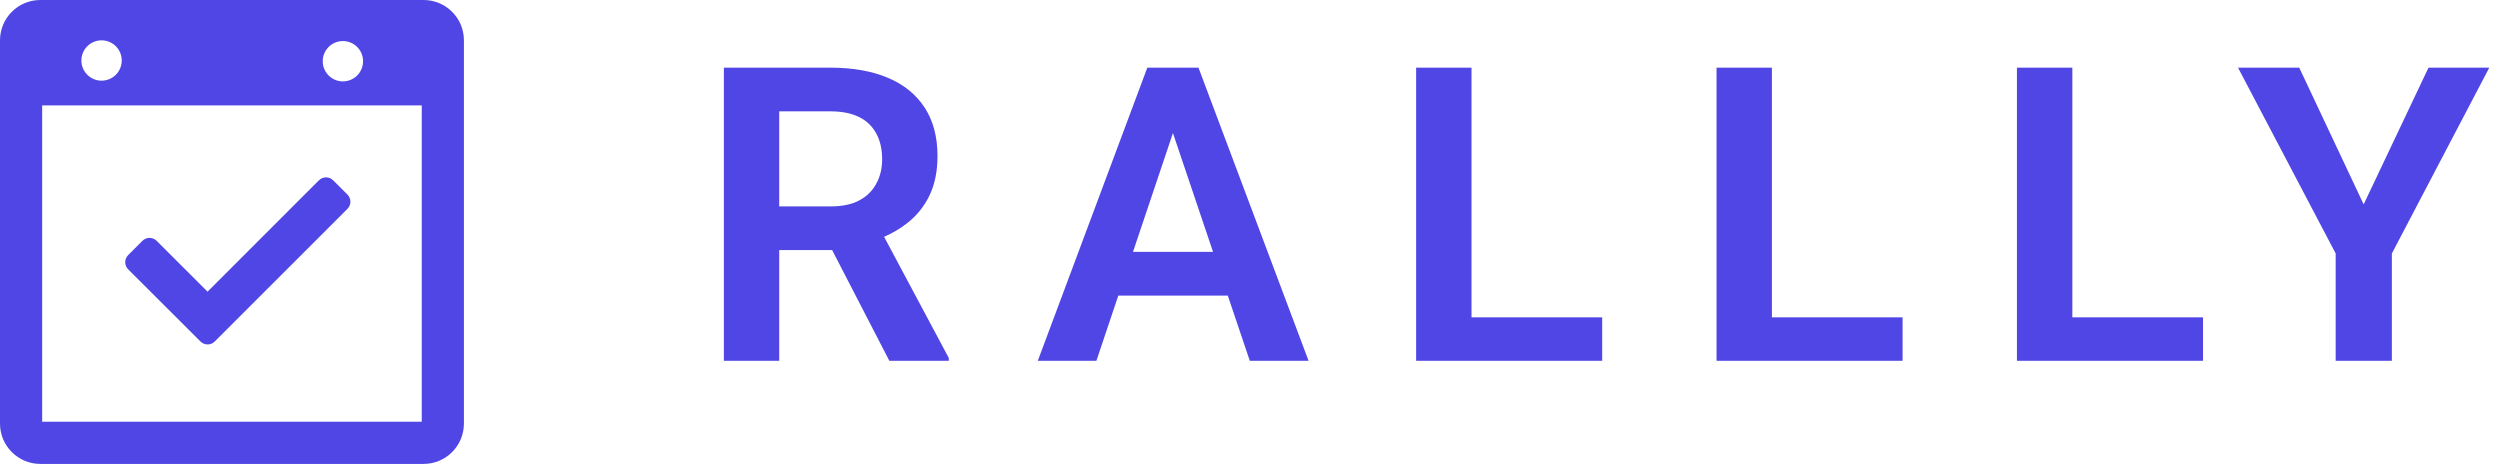
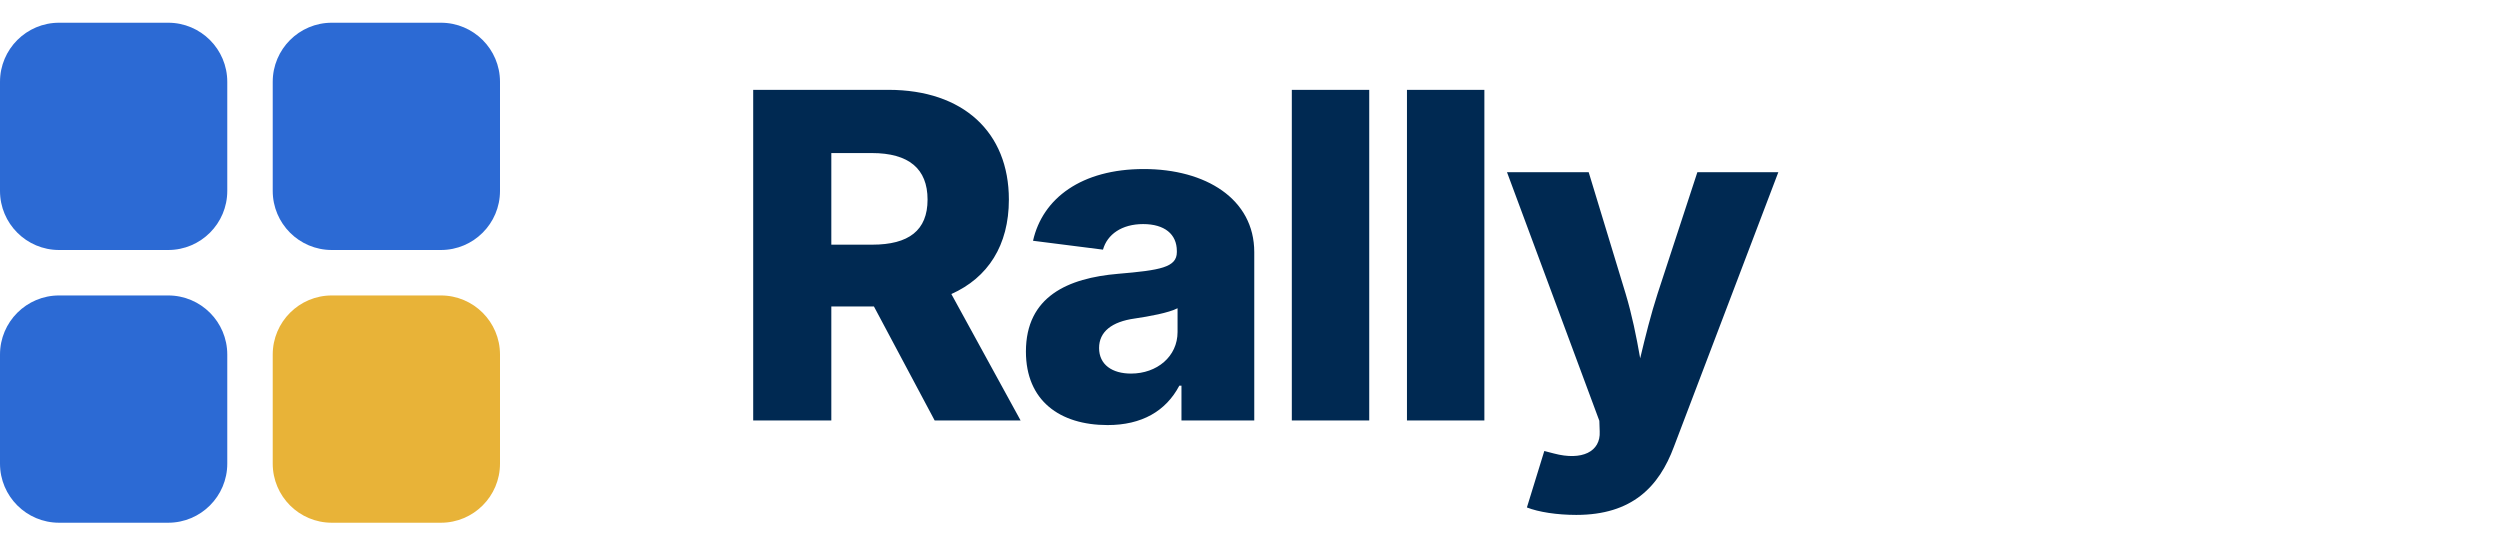
- <svg xmlns="http://www.w3.org/2000/svg" fill="#4F46E5" viewBox="0 0 97 18">
-   <path fill-rule="evenodd" d="M1.565 0C.701 0 0 .7 0 1.565v14.87C0 17.299.7 18 1.565 18h14.87c.864 0 1.565-.7 1.565-1.565V1.565C18 .701 17.3 0 16.435 0H1.565zm14.799 4.09H1.636v12.274h14.728V4.09zm-2.277-1.742a.783.783 0 11-1.565 0 .783.783 0 011.565 0zM3.913 3.13a.783.783 0 100-1.565.783.783 0 000 1.565zm1.06 7.32a.391.391 0 010-.553l.553-.553a.391.391 0 01.553 0l1.974 1.973 4.321-4.321a.391.391 0 01.553 0l.554.553c.153.153.153.401 0 .554L8.332 13.25a.391.391 0 01-.553 0l-2.806-2.8zm27.246-7.825h-4.133V14h2.148V9.703h2.053L34.507 14h2.306v-.11l-2.51-4.702c.325-.142.617-.314.877-.516.38-.292.674-.654.883-1.086.208-.432.312-.943.312-1.531 0-.745-.167-1.373-.5-1.883-.333-.51-.81-.896-1.43-1.156-.62-.26-1.362-.391-2.226-.391zm-1.985 5.383h2.008c.443 0 .81-.078 1.102-.235.291-.156.51-.372.656-.648.151-.276.227-.591.227-.945 0-.38-.073-.709-.22-.985a1.482 1.482 0 00-.663-.648c-.297-.151-.672-.227-1.125-.227h-1.985v3.688zM45.97 2.625h.531L50.773 14h-2.28l-.855-2.531H43.39L42.54 14h-2.274l4.25-11.375h1.453zm-2.01 7.148h3.106l-1.556-4.61-1.55 4.61zm18.205 2.54V14h-7.219V2.625h2.149v9.688h5.07zM73.82 14v-1.688h-5.07V2.626h-2.148V14h7.218zm11.657-1.688V14H78.257V2.625h2.15v9.688h5.07zM91.71 7.93l-2.5-5.305h-2.375l3.789 7.21V14h2.18V9.836l3.78-7.211h-2.358L91.71 7.93z" clip-rule="evenodd" />
+ <svg xmlns="http://www.w3.org/2000/svg" viewBox="0 0 110 24" fill="none">
+   <rect x="0" y="1" width="10" height="10" rx="2.6" fill="#2c6ad4" />
+   <rect x="12" y="1" width="10" height="10" rx="2.6" fill="#2c6ad4" />
+   <rect x="0" y="13" width="10" height="10" rx="2.6" fill="#2c6ad4" />
+   <rect x="12" y="13" width="10" height="10" rx="2.6" fill="#e8b338" />
+   <text x="32" y="18.5" font-family="'Hanken Grotesk','Inter',system-ui,sans-serif" font-size="20" font-weight="800" letter-spacing="-0.6" fill="#002952">Rally</text>
</svg>
